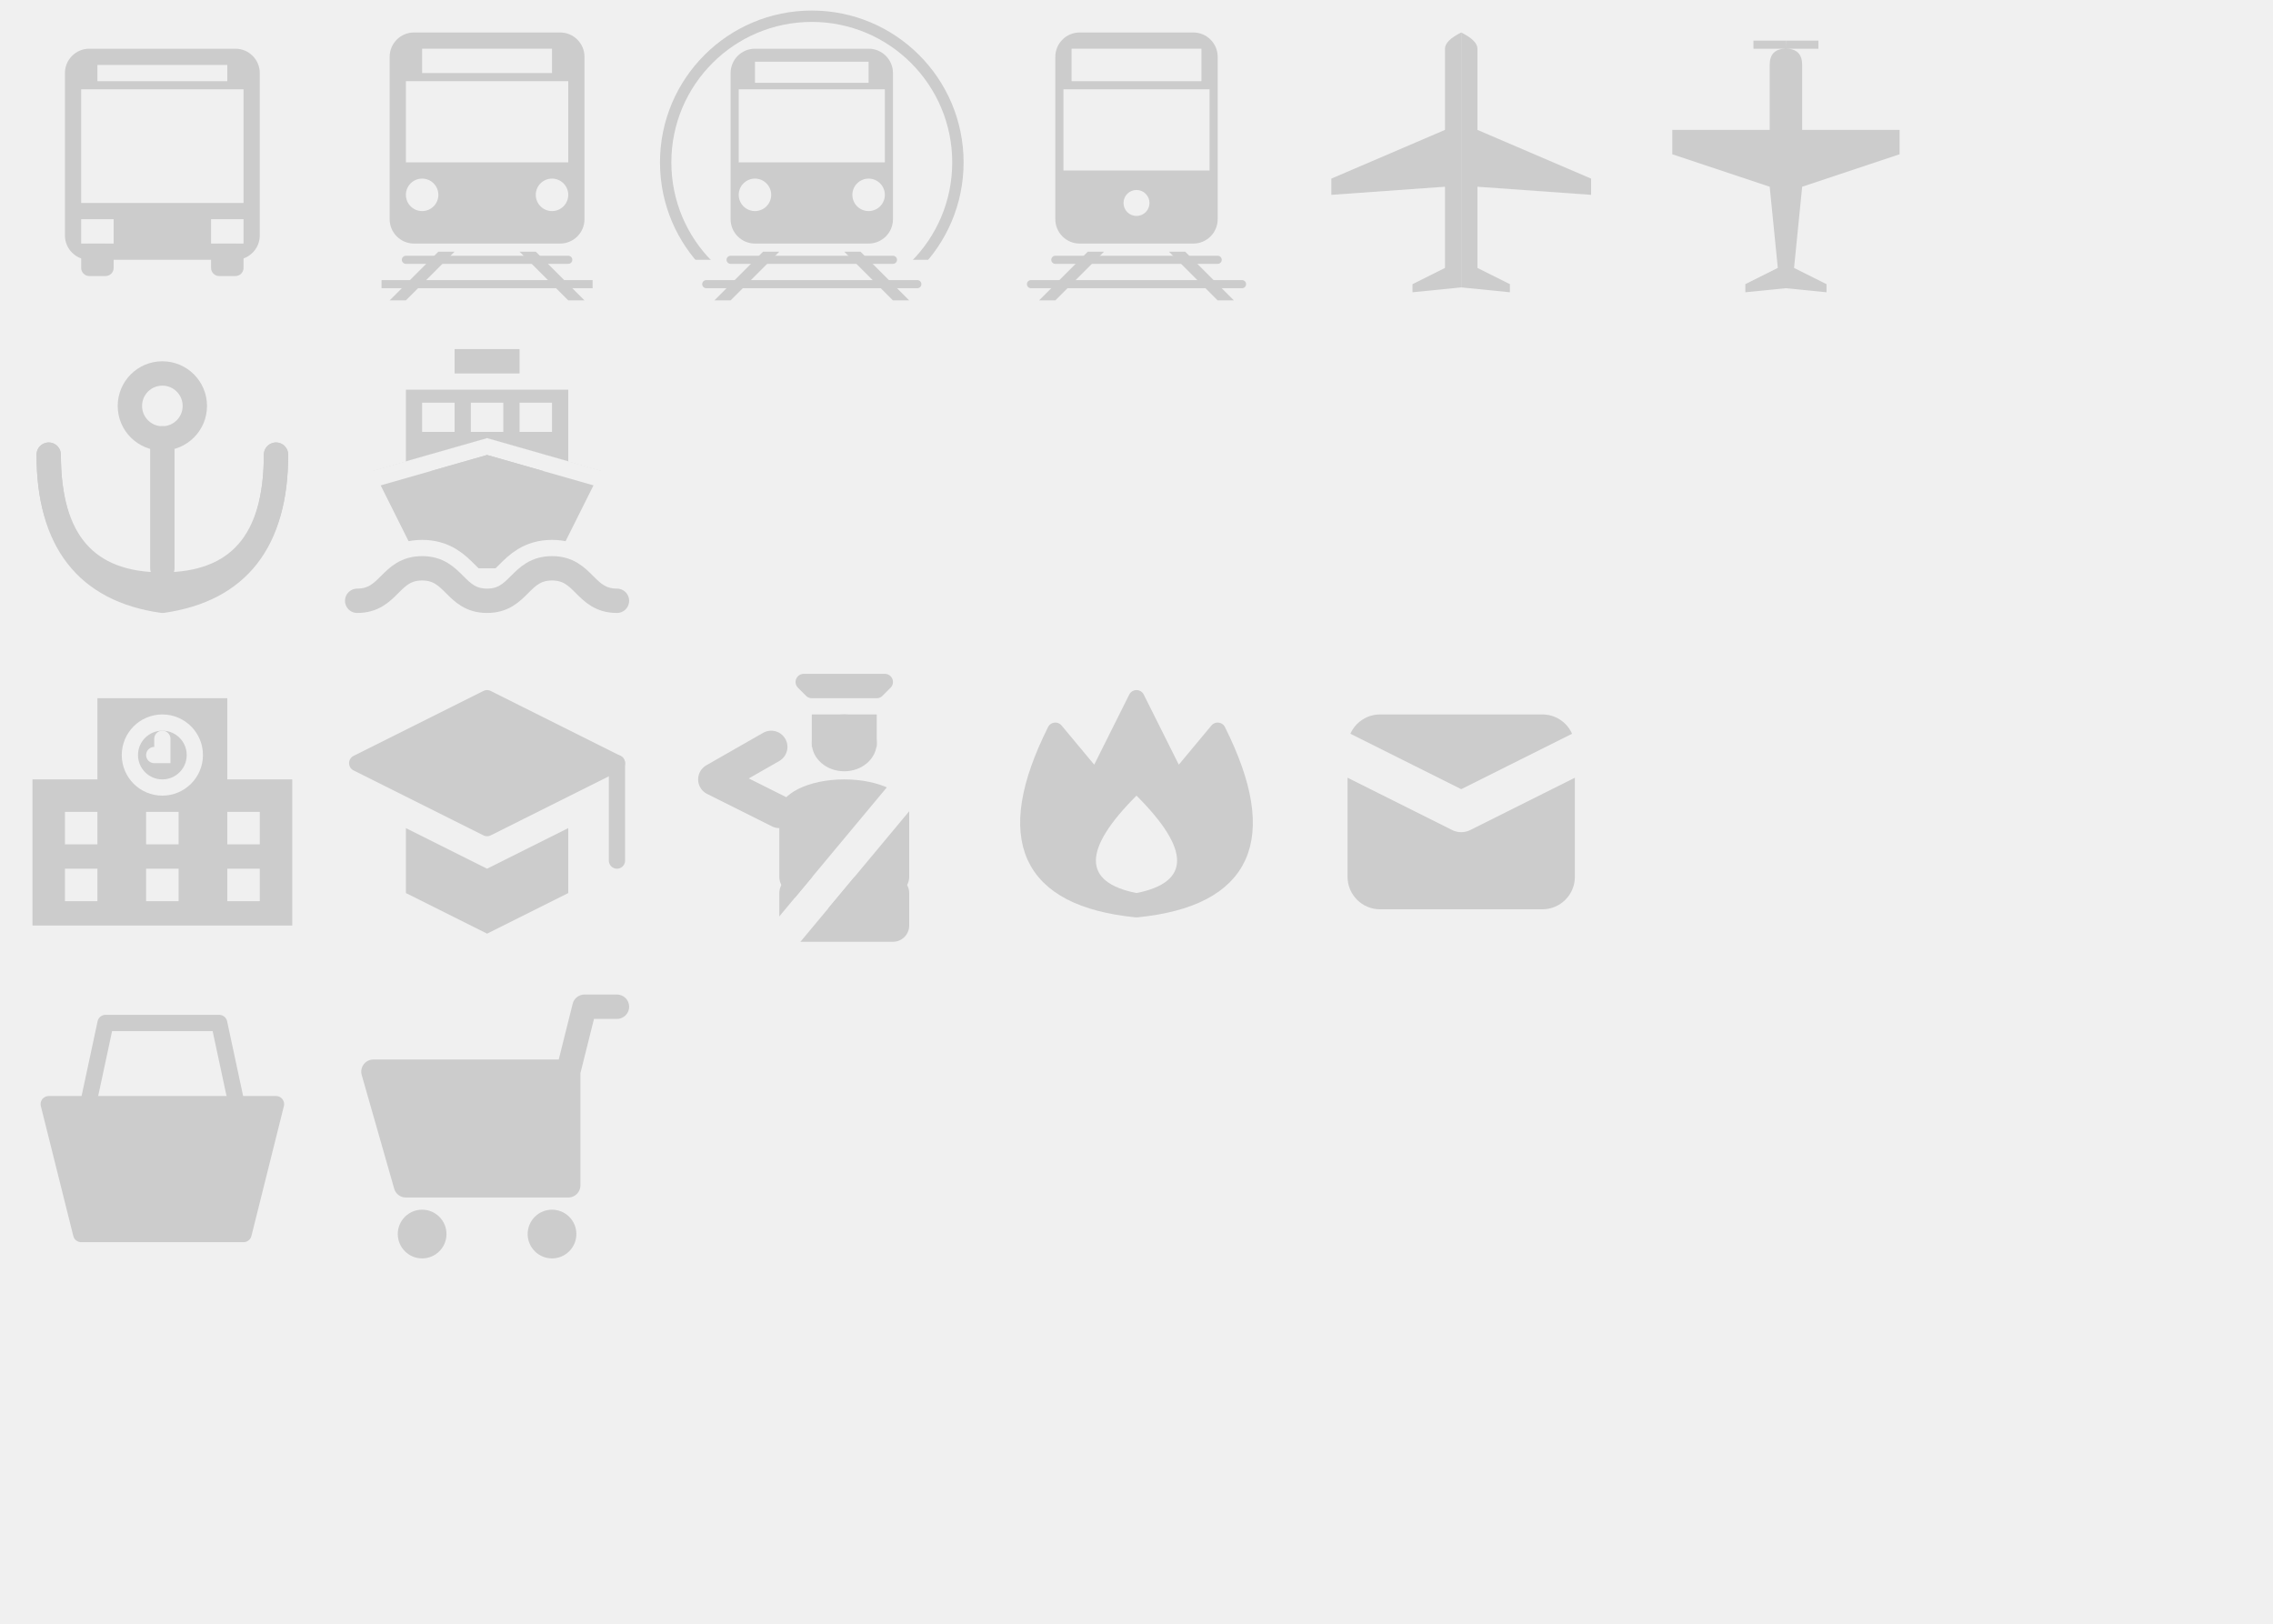
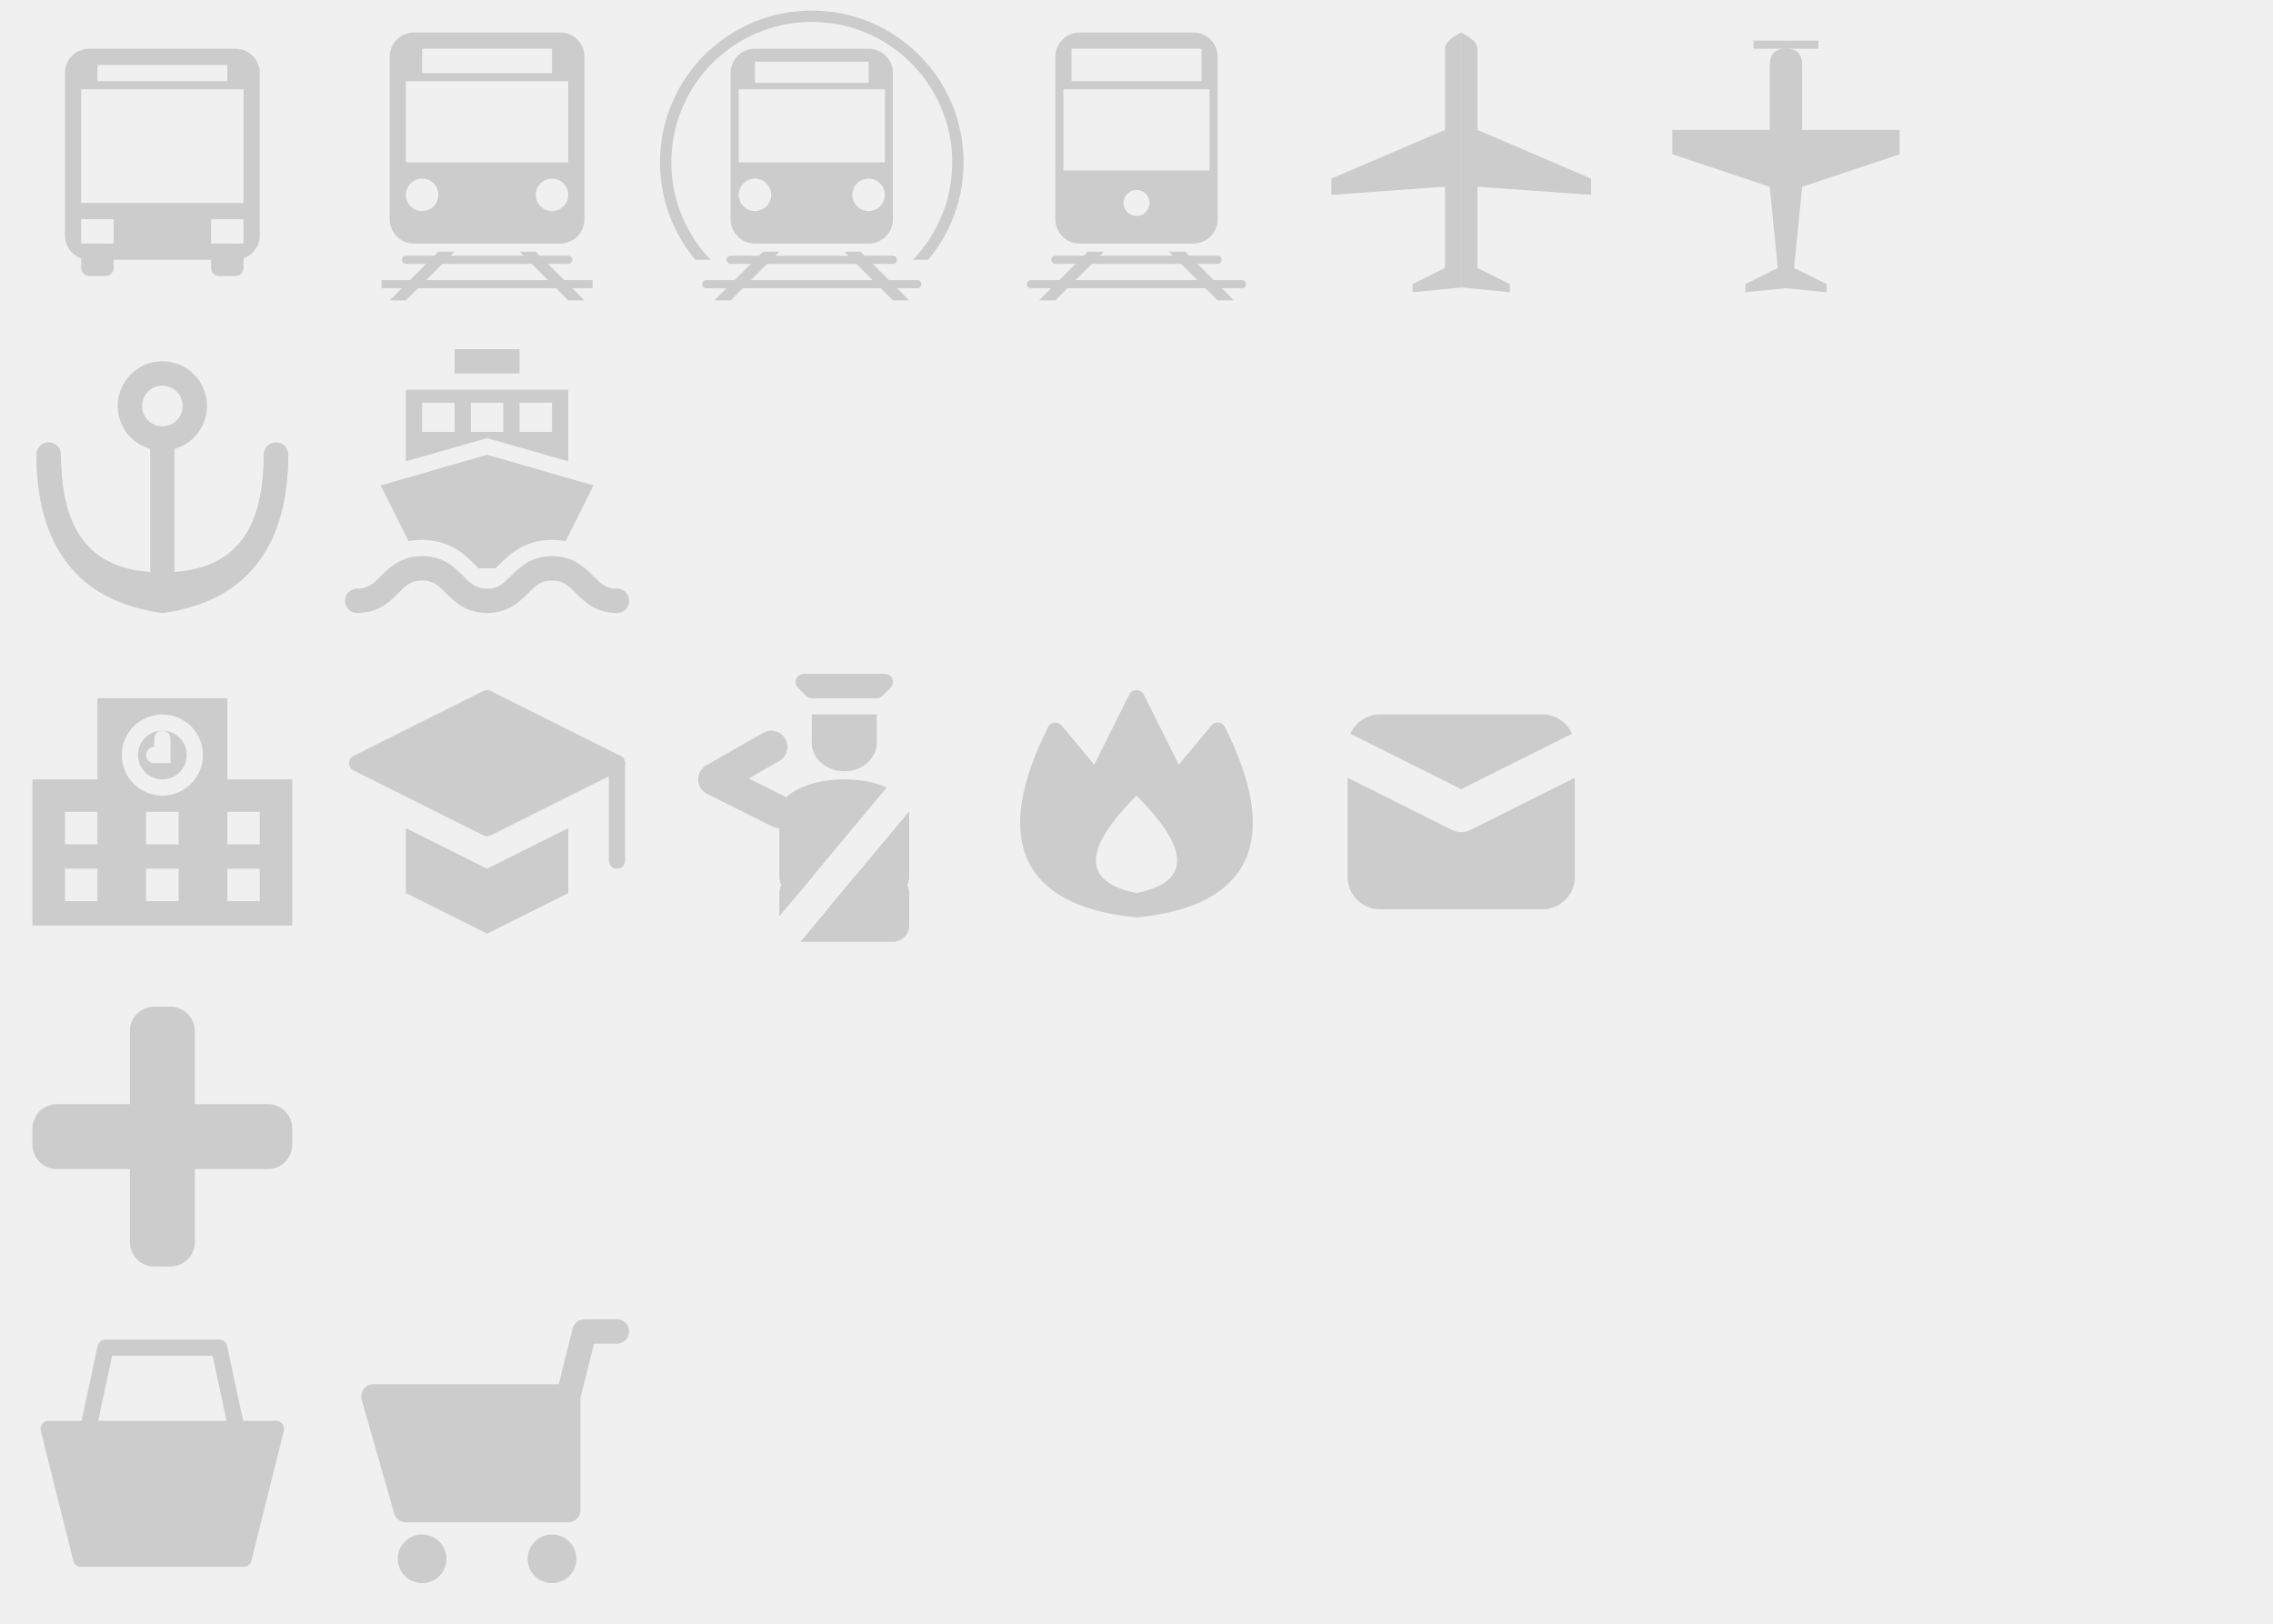
<svg xmlns="http://www.w3.org/2000/svg" viewBox="0 0 140 100">
  <style>
    .fill-only {
      fill: hsl(0 0% 80%);
      stroke: none;
    }

    .stroke-only {
      fill: none;
      stroke: hsl(0 0% 80%);
      stroke-linejoin: round;
      stroke-linecap: round;
    }

    .fill-and-stroke {
      fill: hsl(0 0% 80%);
      stroke: hsl(0 0% 80%);
      stroke-linejoin: round;
      stroke-linecap: round;
    }
  </style>
  <g class="fill-only">
    <view id="bus_11" viewBox="0 0 20 20" />
    <g transform="translate(0, 0)">
      <defs>
        <mask id="bus_11_mask">
          <rect x="0" y="0" width="20" height="20" fill="white" />
          <rect x="6" y="4" width="8" height="1" fill="black" />
          <rect x="5" y="5.5" width="10" height="7" fill="black" />
          <rect x="5" y="13.5" width="2" height="1.5" fill="black" />
          <rect x="13" y="13.5" width="2" height="1.5" fill="black" />
        </mask>
      </defs>
      <rect x="4" y="3" width="12" height="13" rx="1.5" mask="url(#bus_11_mask)" />
      <rect x="5" y="15" width="2" height="2" rx="0.5" mask="url(#bus_11_mask)" />
      <rect x="13" y="15" width="2" height="2" rx="0.5" mask="url(#bus_11_mask)" />
    </g>
    <view id="railway_11" viewBox="20 0 20 20" />
    <g transform="translate(20, 0)">
      <defs>
        <mask id="railway_11_mask">
          <rect x="0" y="0" width="20" height="20" fill="white" />
          <rect x="6" y="3" width="8" height="1.5" fill="black" />
          <rect x="5" y="5" width="10" height="5" fill="black" />
          <circle cx="6" cy="12" r="1" fill="black" />
          <circle cx="14" cy="12" r="1" fill="black" />
        </mask>
      </defs>
      <rect x="4" y="2" width="12" height="13" rx="1.5" mask="url(#railway_11_mask)" />
      <path d="M 7 15.5 l -3 3 l 1 0 l 3 -3" />
      <path d="M 12 15.5 l 3 3 l 1 0 l -3 -3" />
      <path d="M 5 16 l 10 0" class="stroke-only" stroke-width="0.5" />
      <path d="M 3.5 17.5 l 13 0" stroke="hsl(0 0% 80%)" stroke-width="0.5" />
    </g>
    <view id="rail_metro_11" viewBox="40 0 20 20" />
    <g transform="translate(40, 0)">
      <defs>
        <mask id="rail_metro_11_mask">
          <rect x="0" y="0" width="20" height="20" fill="white" />
          <rect x="6.5" y="3.8" width="7" height="1.3" fill="black" />
          <rect x="5.5" y="5.5" width="9" height="4.5" fill="black" />
          <circle cx="6.5" cy="12" r="1" fill="black" />
          <circle cx="13.5" cy="12" r="1" fill="black" />
        </mask>
        <mask id="rail_metro_11_tunnel_mask">
          <rect x="0" y="0" width="20" height="20" fill="white" />
          <rect x="0" y="16" width="20" height="5" fill="black" />
        </mask>
      </defs>
      <rect x="5" y="3" width="10" height="12" rx="1.5" mask="url(#rail_metro_11_mask)" />
      <circle cx="10" cy="10" r="9" class="stroke-only" stroke-width="0.7" mask="url(#rail_metro_11_tunnel_mask)" />
      <path d="M 7 15.5 l -3 3 l 1 0 l 3 -3" />
      <path d="M 12 15.5 l 3 3 l 1 0 l -3 -3" />
      <path d="M 5 16 l 10 0" class="stroke-only" stroke-width="0.5" />
      <path d="M 3.5 17.5 l 13 0" class="stroke-only" stroke-width="0.5" />
    </g>
    <view id="rail_light_11" viewBox="60 0 20 20" />
    <g transform="translate(60, 0)">
      <defs>
        <mask id="rail_light_11_mask">
          <rect x="0" y="0" width="20" height="20" fill="white" />
          <rect x="6" y="3" width="8" height="2" fill="black" />
          <rect x="5.5" y="5.5" width="9" height="5" fill="black" />
          <circle cx="10" cy="12.5" r="0.8" fill="black" />
        </mask>
      </defs>
      <rect x="5" y="2" width="10" height="13" rx="1.5" mask="url(#rail_light_11_mask)" />
      <path d="M 7 15.5 l -3 3 l 1 0 l 3 -3" />
      <path d="M 12 15.5 l 3 3 l 1 0 l -3 -3" />
      <path d="M 5 16 l 10 0" class="stroke-only" stroke-width="0.5" />
      <path d="M 3.5 17.5 l 13 0" class="stroke-only" stroke-width="0.5" />
    </g>
    <view id="airport_11" viewBox="80 0 20 20" />
    <g transform="translate(80, 0)">
      <path d="M 10 2 q -1 0.5 -1 1 v 5 l -7 3 v 1 l 7 -0.5 v5 l -2 1 v 0.5 l 3 -0.3 z" />
      <path d="M 10 2 q -1 0.5 -1 1 v 5 l -7 3 v 1 l 7 -0.5 v5 l -2 1 v 0.5 l 3 -0.3 z" transform="translate(20) scale(-1, 1)" />
    </g>
    <view id="airfield_11" viewBox="100 0 20 20" />
    <g transform="translate(100, 0)">
      <path d="M 10 2.5 h -2 v 0.5 h 2 q -1 0 -1 1 v 4 h -6 v 1.5 l 6 2 l 0.5 5 l -2 1 v 0.5 l 3 -0.3 z" />
      <path d="M 10 2.5 h -2 v 0.5 h 2 q -1 0 -1 1 v 4 h -6 v 1.5 l 6 2 l 0.5 5 l -2 1 v 0.5 l 3 -0.3 z" transform="translate(20) scale(-1, 1)" />
    </g>
    <view id="harbor_11" viewBox="0 20 20 20" />
    <g transform="translate(0, 20)">
      <circle cx="10" cy="5" r="2" class="stroke-only" stroke-width="1.5" />
      <path d="M 10 7 v 8 " class="stroke-only" stroke-width="1.5" />
      <path d="M 3 8 q 0 8 7 8 t 7 -8" class="stroke-only" stroke-width="1.5" />
      <path d="M 3 8 q 0 8 7 9 q 7 -1 7 -9" class="stroke-only" stroke-width="1.5" />
    </g>
    <view id="ferry_terminal_11" viewBox="20 20 20 20" />
    <g transform="translate(20, 20)">
      <defs>
        <mask id="ferry_terminal_11_mask">
          <rect x="0" y="0" width="20" height="20" fill="white" />
          <rect x="6" y="4.8" width="2" height="1.8" fill="black" />
          <rect x="9" y="4.8" width="2" height="1.8" fill="black" />
          <rect x="12" y="4.8" width="2" height="1.8" fill="black" />
          <path d="M 3 9.5 l 7 -2 l 7 2" fill="none" stroke="black" />
          <path d="M 2 17 c 2 0 2 -2 4 -2 s 2 2 4 2 s 2 -2 4 -2 s 2 2 4 2" fill="none" stroke="black" stroke-width="3.5" />
        </mask>
      </defs>
      <rect x="8" y="1.5" width="4" height="1.5" />
      <rect x="5" y="4" width="10" height="5" mask="url(#ferry_terminal_11_mask)" />
      <path d="M 3 9 l 7 -2 l 7 2 l -3 6 h -8" mask="url(#ferry_terminal_11_mask)" />
      <path d="M 2 17 c 2 0 2 -2 4 -2 s 2 2 4 2 s 2 -2 4 -2 s 2 2 4 2" class="stroke-only" stroke-width="1.5" />
    </g>
    <view id="school_11" viewBox="0 40 20 20" />
    <g transform="translate(0 40)">
      <defs>
        <mask id="school_11_mask">
          <rect x="0" y="0" width="20" height="20" fill="white" />
          <circle cx="10" cy="6.5" r="2" fill="none" stroke="black" />
          <path d="M 10 5.5 v 1 h -0.5" fill="none" stroke="black" stroke-linecap="round" />
          <rect x="4" y="10" width="2" height="2" fill="black" />
          <rect x="9" y="10" width="2" height="2" fill="black" />
          <rect x="14" y="10" width="2" height="2" fill="black" />
          <rect x="4" y="13.5" width="2" height="2" fill="black" />
          <rect x="9" y="13.5" width="2" height="2" fill="black" />
          <rect x="14" y="13.5" width="2" height="2" fill="black" />
        </mask>
      </defs>
      <path d="M 6 3 h 8 v 5 h 4 v 9 h -16 v -9 h 4 z" class="fill-only" mask="url(#school_11_mask)" />
    </g>
    <view id="collage_11" viewBox="20 40 20 20" />
    <g transform="translate(20 40)">
      <path d="M 18 7 l -8 -4 l -8 4 l 8 4 l 8 -4 z" class="fill-and-stroke" />
      <path d="M 18 7 v6" class="stroke-only" />
      <path d="M 5 11 v 4 l 5 2.5 l 5 -2.5 v -4 l -5 2.5 z" />
    </g>
    <view id="police_11" viewBox="40 40 20 20" />
    <g transform="translate(40 40)">
      <defs>
        <mask id="police_11_mask">
          <rect x="0" y="0" width="20" height="20" fill="white" />
          <path d="M 18 6 l -10 12" style="fill:none; stroke:black; stroke-width:2" />
        </mask>
      </defs>
      <rect x="8" y="8" width="8" height="8" rx="4" ry="2" mask="url(#police_11_mask)" />
      <rect x="8" y="14" width="8" height="4" rx="1" mask="url(#police_11_mask)" />
      <path d="M 8 10 l -4 -2 l 3.5 -2" class="stroke-only" style="stroke-width:2" />
      <rect x="10" y="4" width="4" height="3.5" rx="2" />
      <rect x="10" y="4" width="4" height="2" />
      <path d="M 9.5 2 h 5 l -0.5 0.5 h -4 z" class="fill-and-stroke" />
    </g>
    <view id="fire_station_11" viewBox="60 40 20 20" />
    <g transform="translate(60 40)">
      <defs>
        <mask id="fire_station_11_mask">
          <rect x="0" y="0" width="20" height="20" fill="white" />
          <path d="M 10 9 Q 5 14 10 15 Q 15 14 10 9 z" style="fill:black" />
        </mask>
      </defs>
      <path d="M 10 3 L 7.5 8 L 5 5 Q 0 15 10 16 Q 20 15 15 5 L 12.5 8 z" class="fill-and-stroke" mask="url(#fire_station_11_mask)" />
    </g>
    <view id="post_11" viewBox="80 40 20 20" />
    <g transform="translate(80 40)">
      <defs>
        <mask id="post_11_mask">
          <rect x="0" y="0" width="20" height="20" fill="white" />
          <path d="M 2 6 L 10 10 L 18 6" style="fill:none; stroke:black; stroke-width:2.5; stroke-linejoin:round" />
        </mask>
      </defs>
      <rect x="3" y="4" width="14" height="12" rx="2" mask="url(#post_11_mask)" />
    </g>
-     <view id="shop_11" viewBox="0 60 20 20" />
+     <view id="hospital_11" viewBox="0 60 20 20" />
    <g transform="translate(0 60)">
+       <rect x="2" y="8" width="16" height="4" rx="1.5" />
+       <rect x="8" y="2" width="4" height="16" rx="1.5" />
+     </g>
+     <view id="shop_11" viewBox="0 80 20 20" />
+     <g transform="translate(0 80)">
      <path d="M 3 8 h 14 l -2 8 h -10 z" class="fill-and-stroke" />
      <path d="M 5 10 l 1.5 -7 h 7 l 1.5 7 z" class="stroke-only" />
    </g>
-     <view id="grocery_11" viewBox="20 60 20 20" />
-     <g transform="translate(20 60)">
+     <view id="grocery_11" viewBox="20 80 20 20" />
+     <g transform="translate(20 80)">
      <path d="M 15 6 h -12 l 2 7 h 10 v -7 l 1 -4 h 2" class="stroke-only" stroke-width="1.5" />
      <path d="M 15 6 h -12 l 2 7 h 10 z" class="fill-only" />
      <circle cx="6" cy="16" r="1.5" />
      <circle cx="14" cy="16" r="1.5" />
    </g>
  </g>
</svg>
